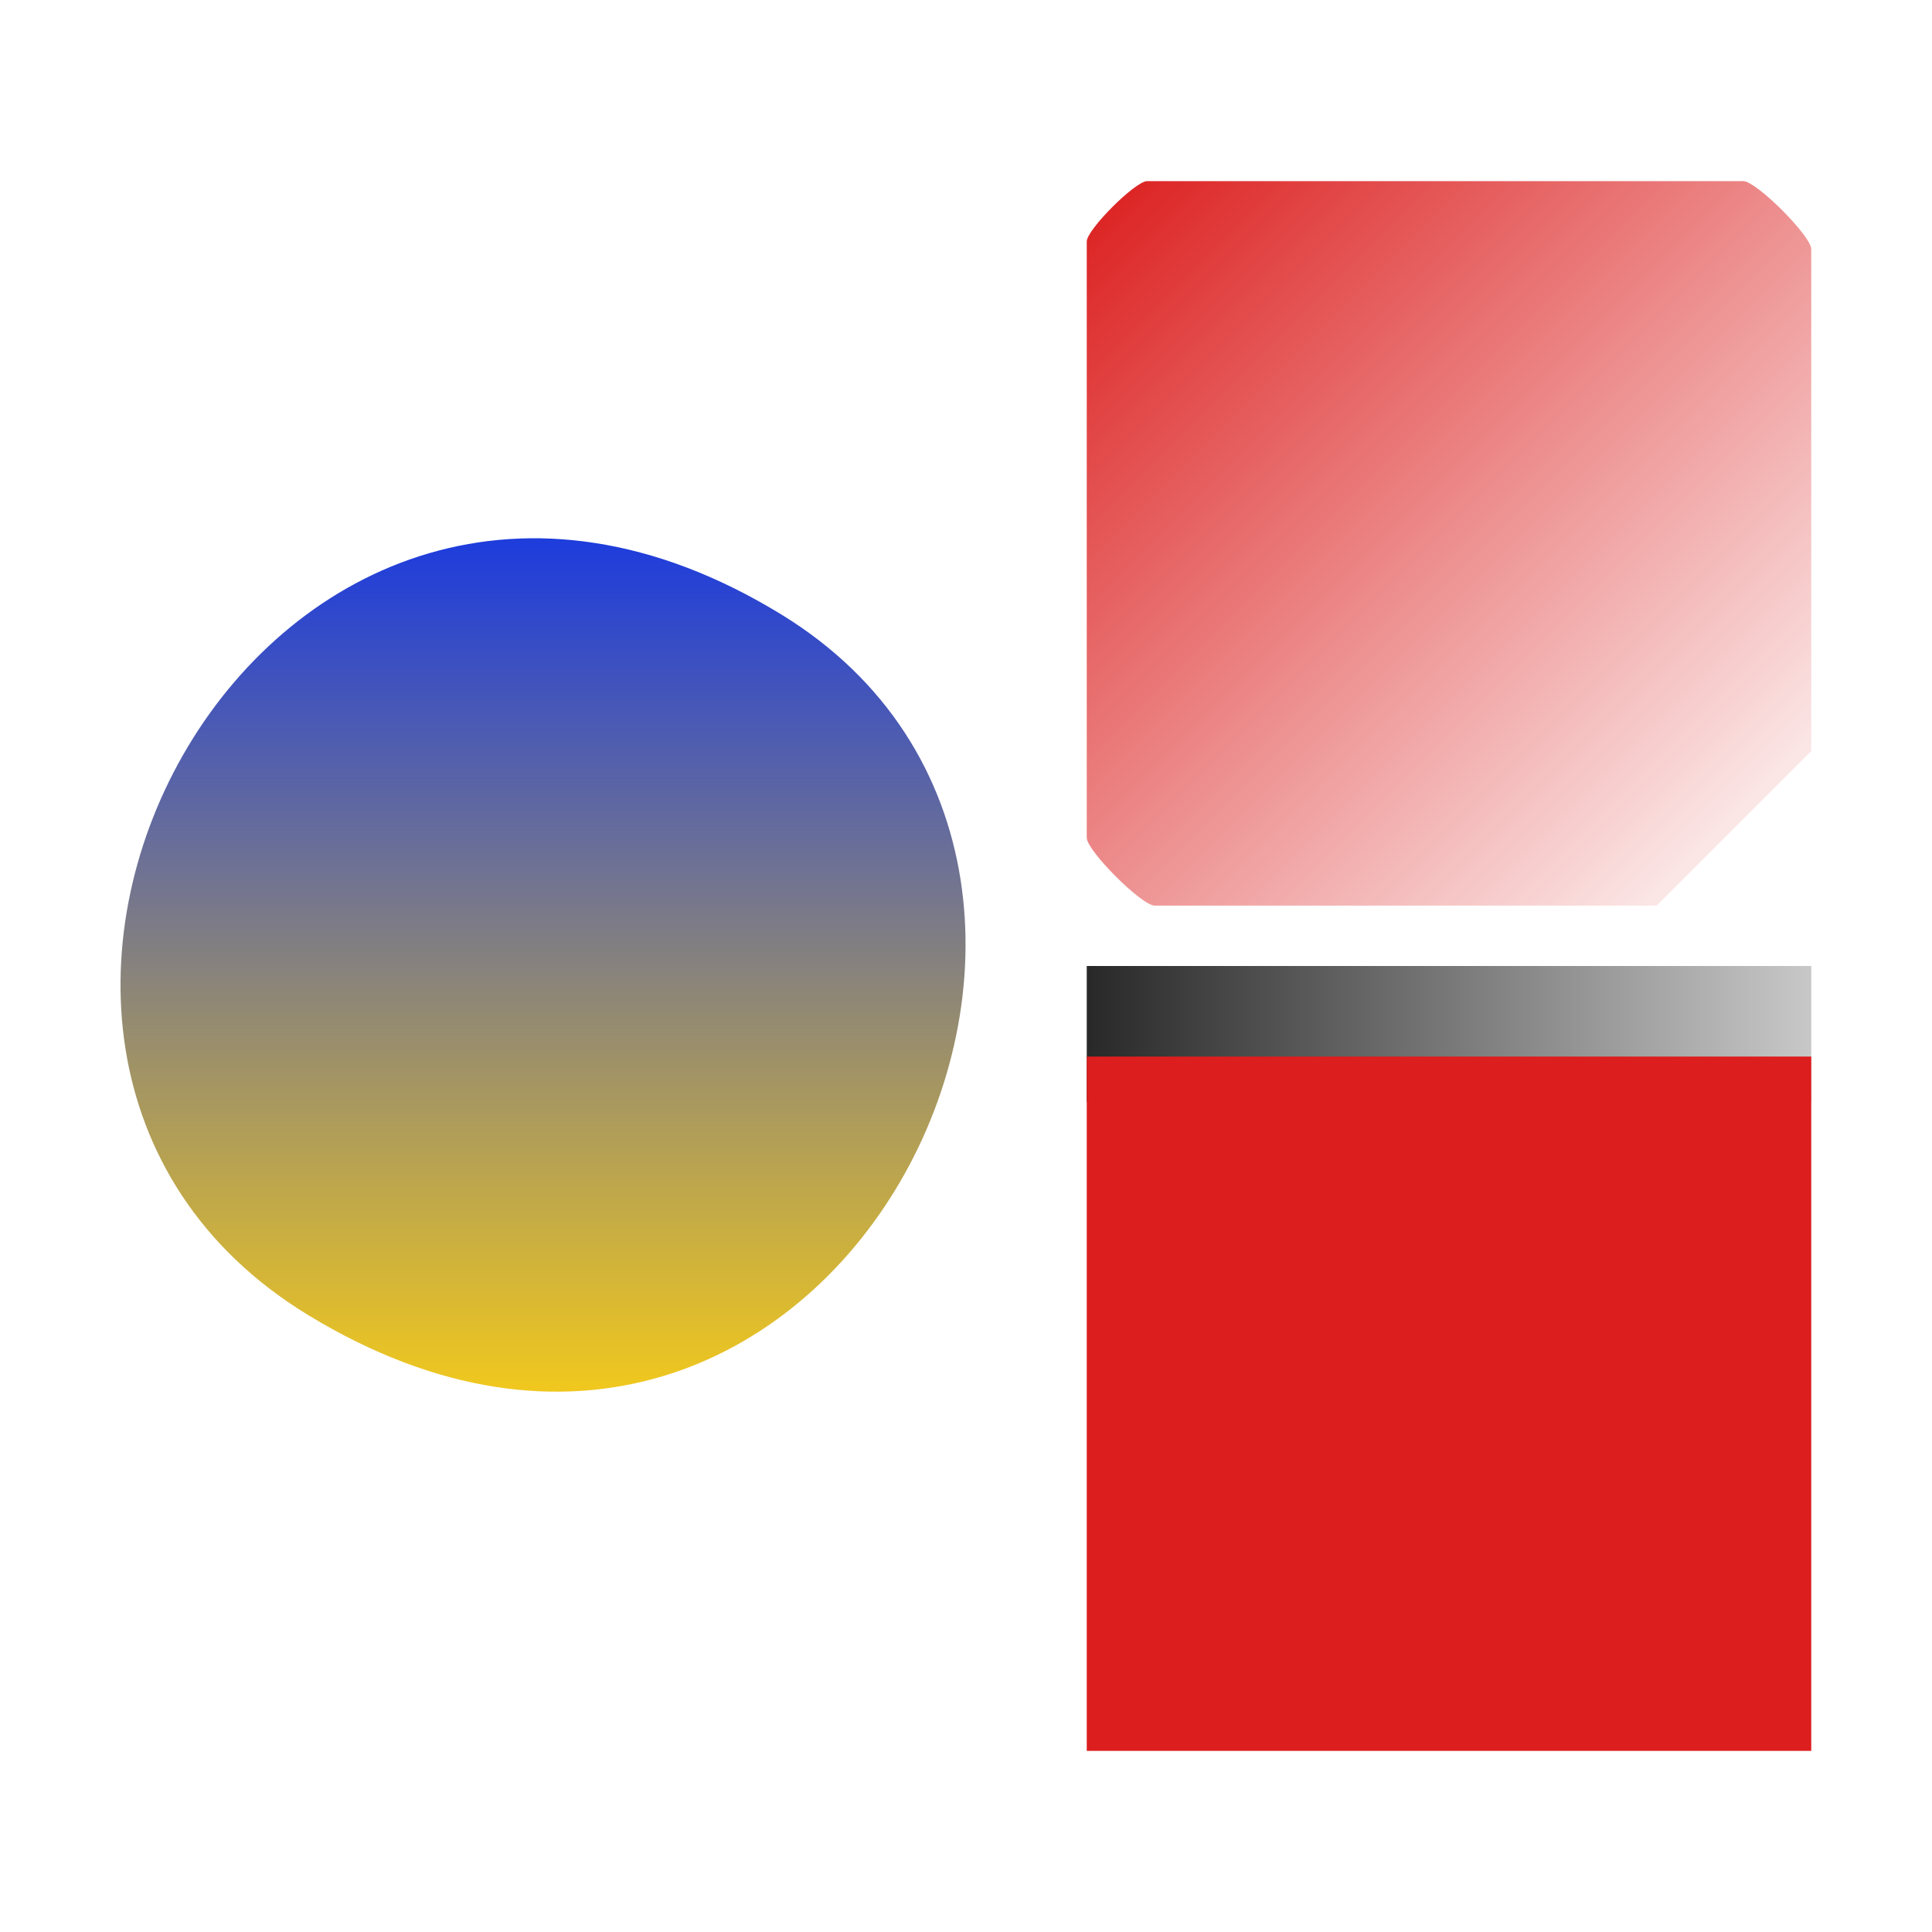
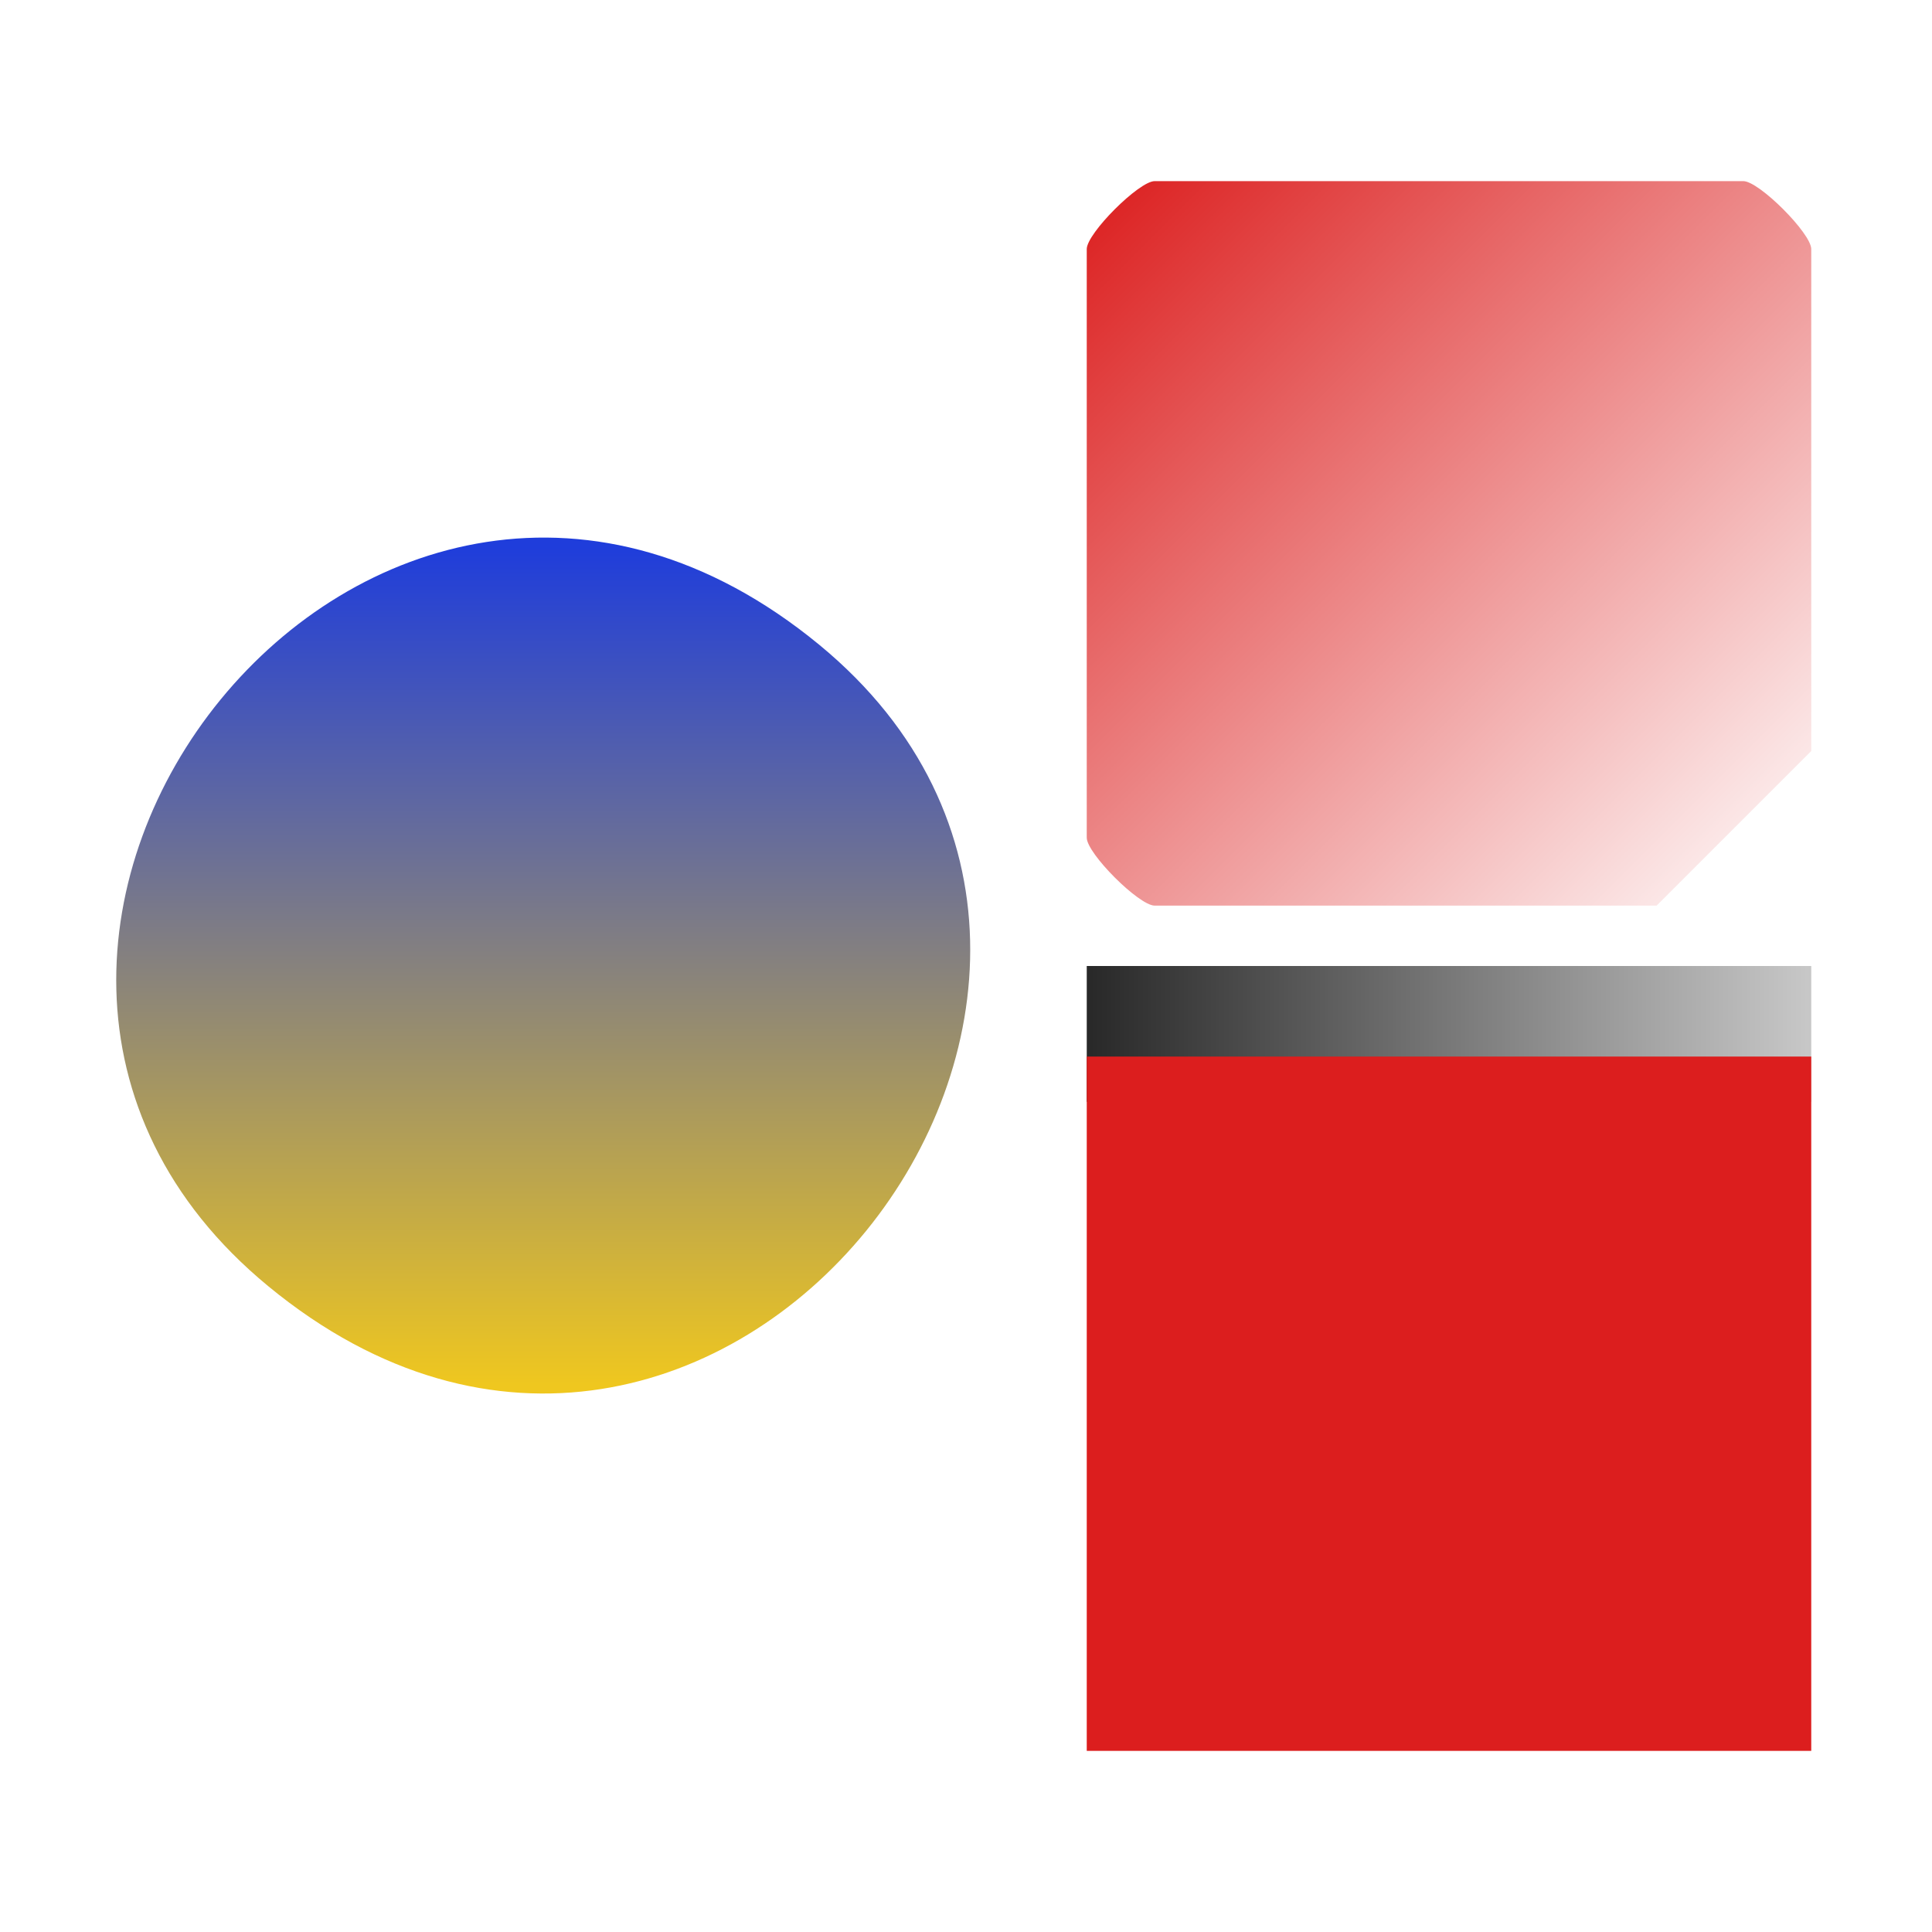
<svg xmlns="http://www.w3.org/2000/svg" width="256" height="256" viewBox="0 0 256 256" data-generator="rekha dev">
  <defs>
-     <linearGradient id="g0" gradientUnits="userSpaceOnUse" x1="147.5" y1="27.5" x2="229.5" y2="109.5">
-       <stop offset="0" stop-color="#dd2626" />
+     <linearGradient id="g0" gradientUnits="userSpaceOnUse" x1="148" y1="28" x2="229.5" y2="109.5">
+       <stop offset="0" stop-color="#dd2727" />
      <stop offset="1" stop-color="#fbe6e6" />
    </linearGradient>
    <linearGradient id="g1" gradientUnits="userSpaceOnUse" x1="72" y1="72.5" x2="72" y2="183.5">
      <stop offset="0" stop-color="#1f3ddb" />
      <stop offset="1" stop-color="#efc71f" />
    </linearGradient>
    <linearGradient id="g2" gradientUnits="userSpaceOnUse" x1="144.5" y1="134" x2="239.5" y2="134">
      <stop offset="0" stop-color="#292929" />
      <stop offset="1" stop-color="#c7c7c7" />
    </linearGradient>
  </defs>
-   <path fill="url(#g0)" d="M152 24H231C232.72 24 240 31.28 240 33V99.51L219.51 120H153C151.28 120 144 112.72 144 111V32C144 30.43 150.43 24 152 24Z" />
-   <path fill="url(#g1)" d="M103.56 81.44C159.96 116.04 109.92 216.42 40.78 174.22C-16.97 138.98 35.29 39.56 103.56 81.44Z" />
+   <path fill="url(#g0)" d="M153 24H231C233.08 24 240 30.92 240 33V99.51L219.51 120H153C150.92 120 144 113.08 144 111V33C144 30.92 150.92 24 153 24Z" />
+   <path fill="url(#g1)" d="M108.56 85.44C163.22 130.43 94.79 219.2 35.56 170.44C-19.5 125.13 49.4 36.77 108.56 85.44Z" />
  <path fill="url(#g2)" d="M144 128H240V146H144Z" />
  <path fill="#dc1e1e" d="M144 140H240V232H144Z" />
</svg>
